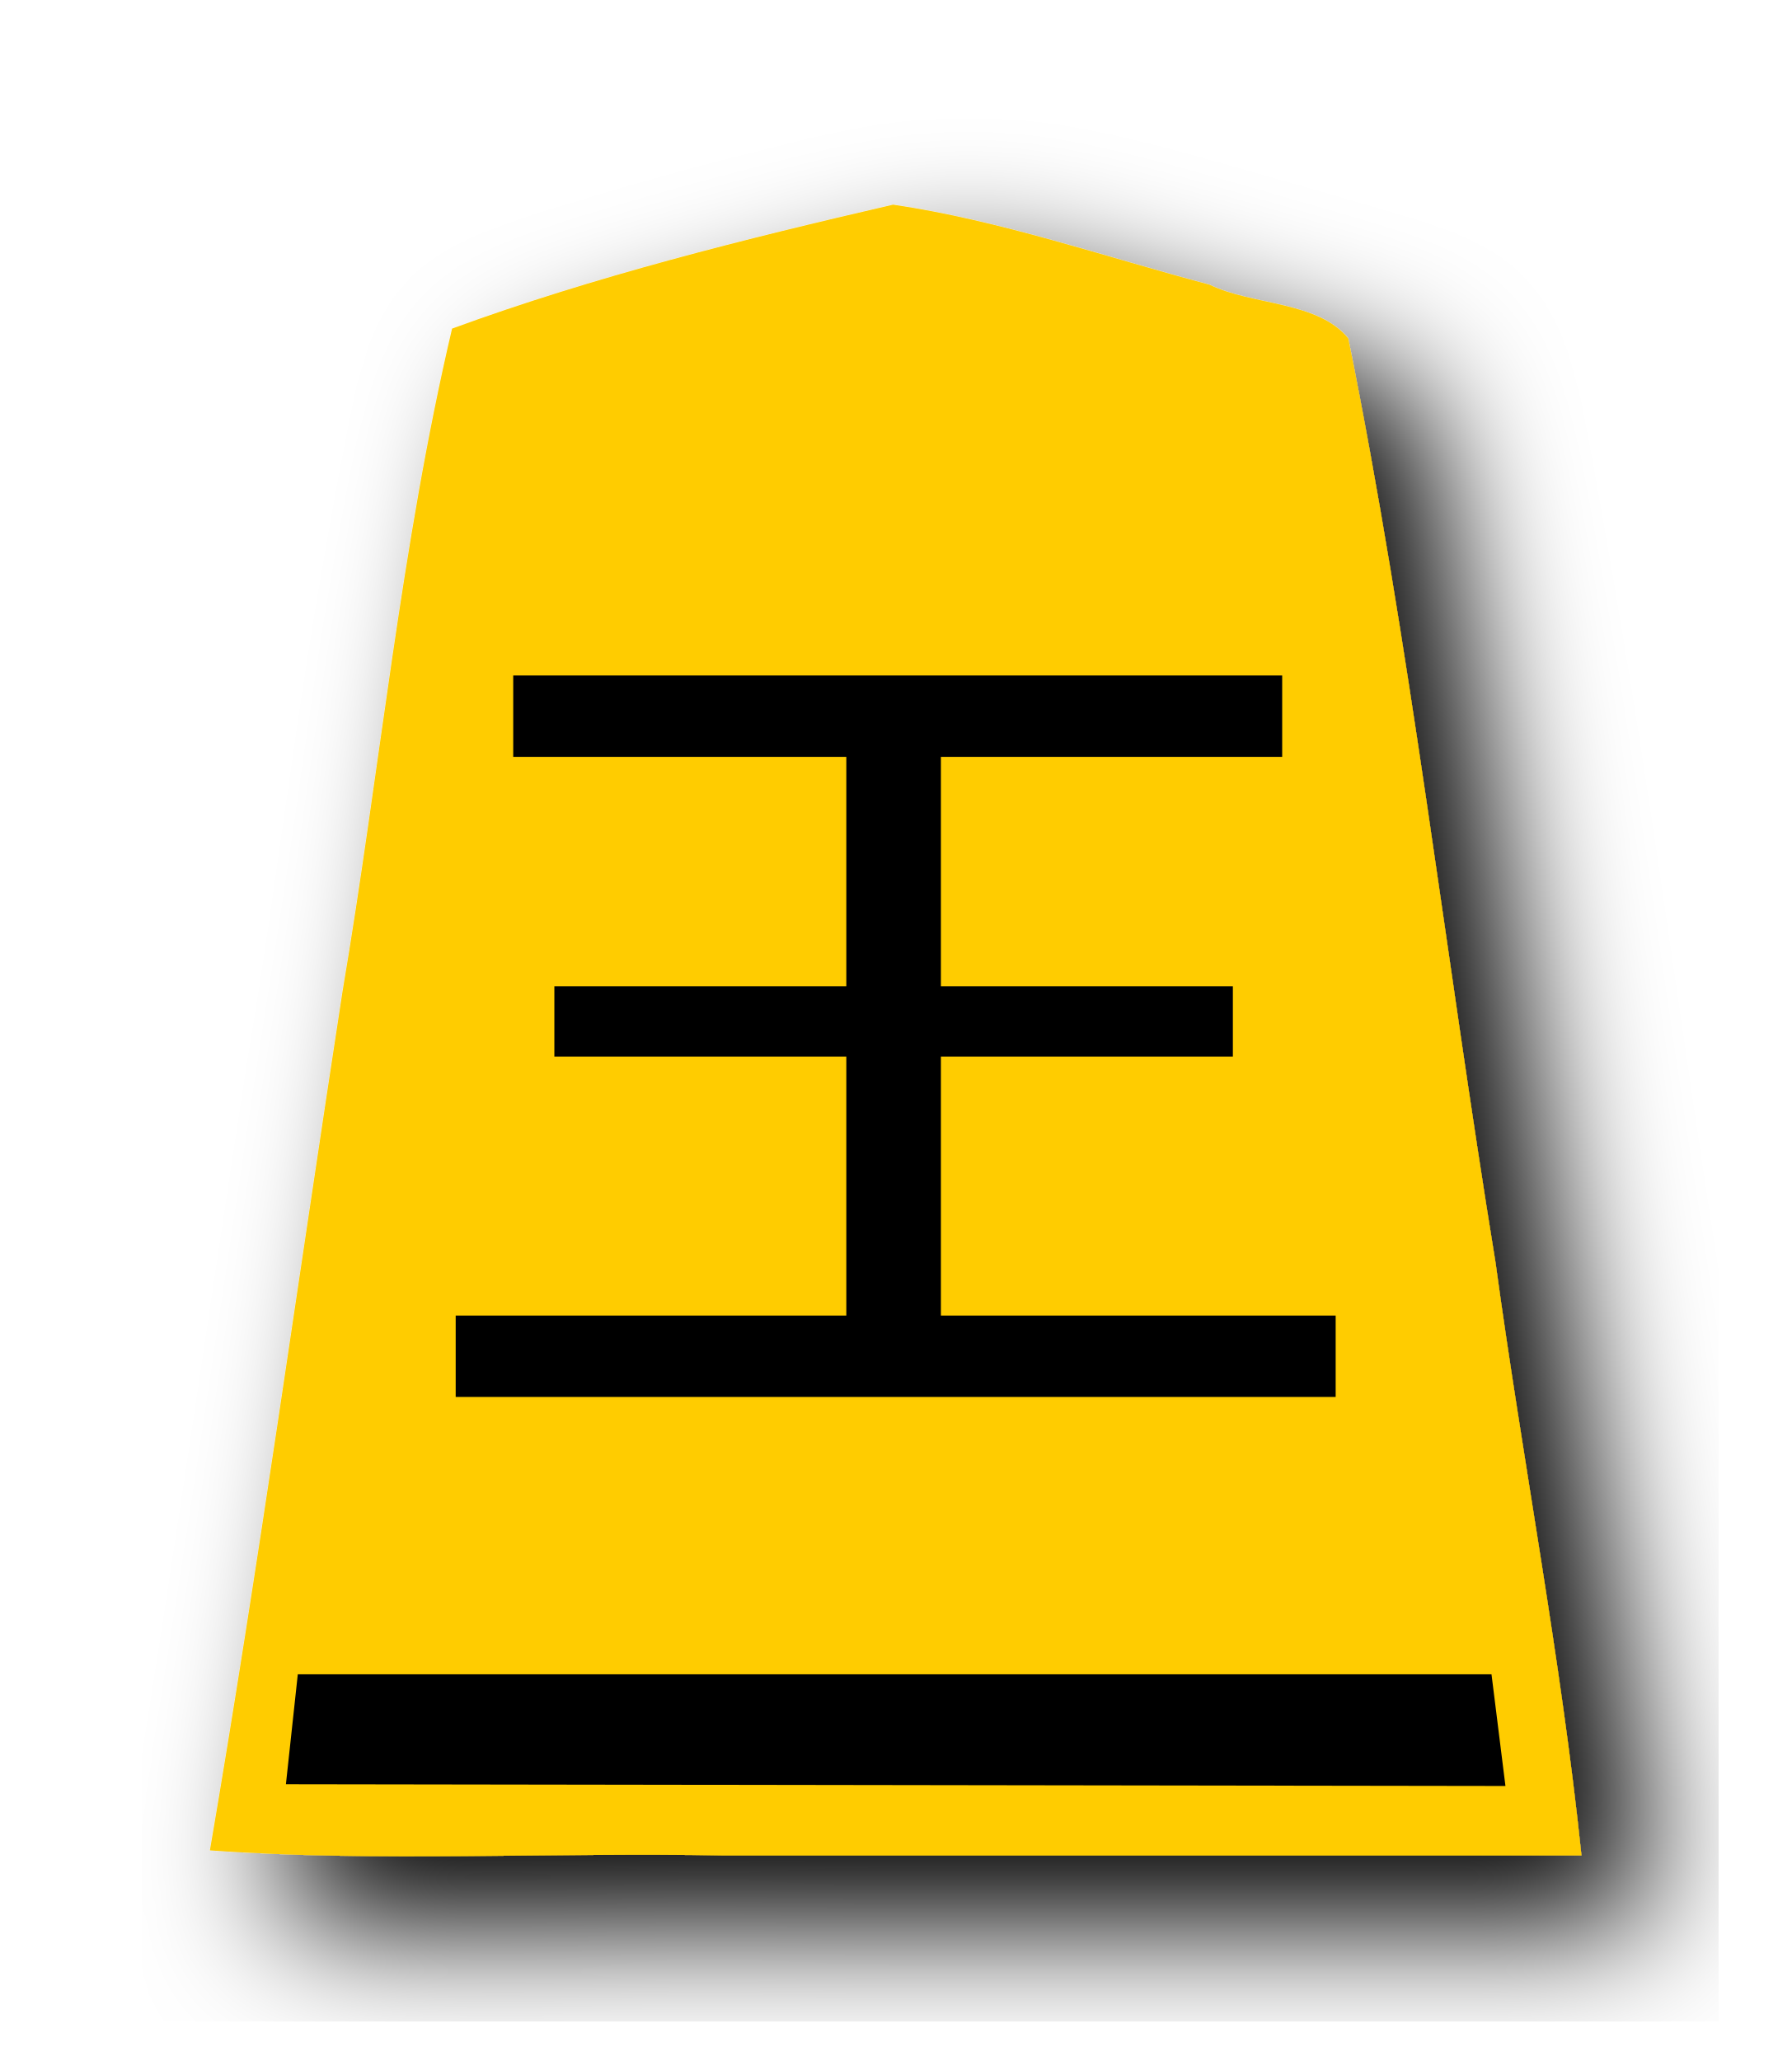
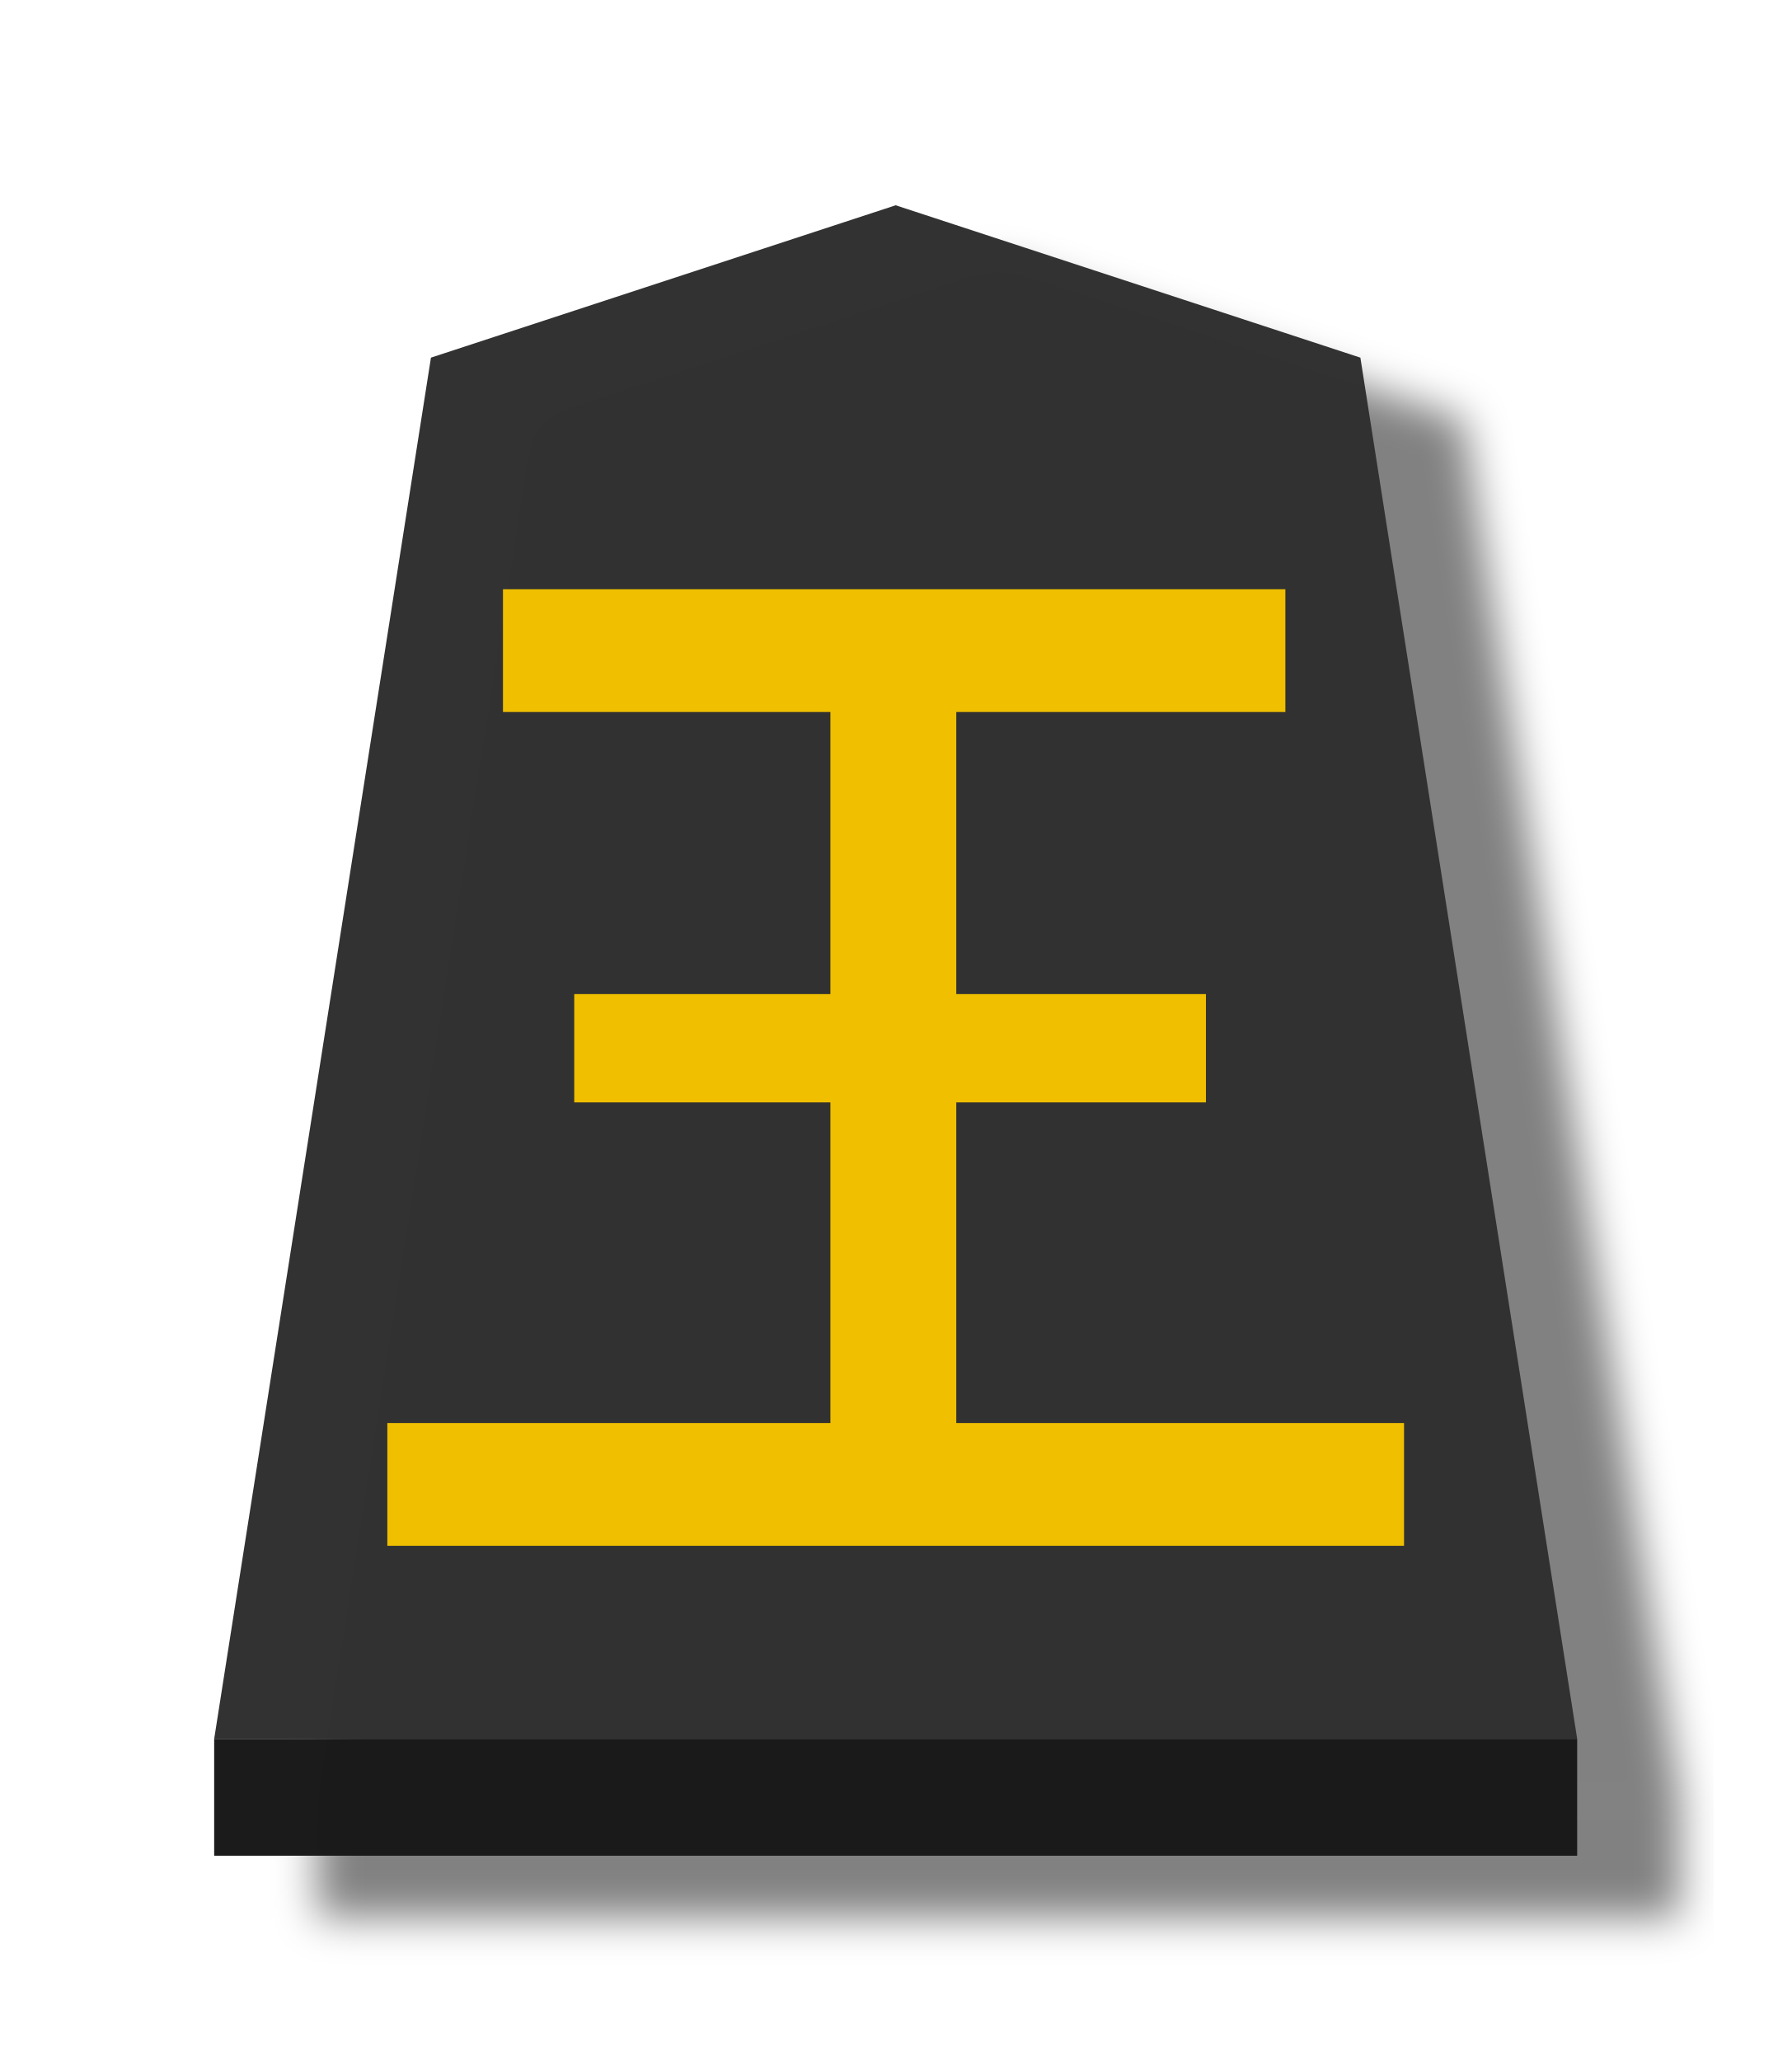
- <svg xmlns="http://www.w3.org/2000/svg" width="52.157" height="60" version="1.1" id="svg1717">
+ <svg xmlns="http://www.w3.org/2000/svg" id="svg1717" version="1.1" height="60" width="52.157">
  <defs id="defs1721">
-     <filter style="color-interpolation-filters:sRGB" id="filter1552">
-       <feFlood flood-opacity="0.498" flood-color="rgb(0,0,0)" result="flood" id="feFlood1542" />
-       <feComposite in="flood" in2="SourceGraphic" operator="in" result="composite1" id="feComposite1544" />
-       <feGaussianBlur in="composite1" stdDeviation="2.5" result="blur" id="feGaussianBlur1546" />
-       <feOffset dx="4.57967e-15" dy="4.41314e-15" result="offset" id="feOffset1548" />
-       <feComposite in="SourceGraphic" in2="offset" operator="over" result="composite2" id="feComposite1550" />
+     <filter id="filter1552" style="color-interpolation-filters:sRGB">
+       <feFlood id="feFlood1542" result="flood" flood-color="rgb(0,0,0)" flood-opacity="0.498" />
+       <feComposite id="feComposite1544" result="composite1" operator="in" in2="SourceGraphic" in="flood" />
+       <feGaussianBlur id="feGaussianBlur1546" result="blur" stdDeviation="2.5" in="composite1" />
+       <feOffset id="feOffset1548" result="offset" dy="4.41314e-15" dx="4.57967e-15" />
+       <feComposite id="feComposite1550" result="composite2" operator="over" in2="offset" in="SourceGraphic" />
+     </filter>
+     <filter id="filter1540" style="color-interpolation-filters:sRGB">
+       <feFlood id="feFlood1530" result="flood" flood-color="rgb(0,0,0)" flood-opacity="0.498" />
+       <feComposite id="feComposite1532" result="composite1" operator="in" in2="SourceGraphic" in="flood" />
+       <feGaussianBlur id="feGaussianBlur1534" result="blur" stdDeviation="2.5" in="composite1" />
+       <feOffset id="feOffset1536" result="offset" dy="4.41314e-15" dx="4.57967e-15" />
+       <feComposite id="feComposite1538" result="composite2" operator="over" in2="offset" in="SourceGraphic" />
    </filter>
    <filter id="drop-shadow-9">
-       <feGaussianBlur in="SourceAlpha" result="blur" stdDeviation="2" id="feGaussianBlur5056" />
-       <feOffset result="offsetBlur" dx="2" dy="2" id="feOffset5058" />
-       <feBlend in="SourceGraphic" in2="offsetBlur" mode="normal" id="feBlend5060" />
+       <feGaussianBlur id="feGaussianBlur5056" stdDeviation="2" result="blur" in="SourceAlpha" />
+       <feOffset id="feOffset5058" dy="2" dx="2" result="offsetBlur" />
+       <feBlend id="feBlend5060" mode="normal" in2="offsetBlur" in="SourceGraphic" />
+     </filter>
+     <filter id="drop-shadow-2">
+       <feGaussianBlur id="feGaussianBlur6807" stdDeviation="2" result="blur" in="SourceAlpha" />
+       <feOffset id="feOffset6809" dy="2" dx="2" result="offsetBlur" />
+       <feBlend id="feBlend6811" mode="normal" in2="offsetBlur" in="SourceGraphic" />
+     </filter>
+     <filter id="drop-shadow-2-8">
+       <feGaussianBlur id="feGaussianBlur6807-2" stdDeviation="2" result="blur" in="SourceAlpha" />
+       <feOffset id="feOffset6809-8" dy="2" dx="2" result="offsetBlur" />
+       <feBlend id="feBlend6811-0" mode="normal" in2="offsetBlur" in="SourceGraphic" />
+     </filter>
+     <filter id="drop-shadow-6">
+       <feGaussianBlur id="feGaussianBlur5056-9" stdDeviation="2" result="blur" in="SourceAlpha" />
+       <feOffset id="feOffset5058-0" dy="2" dx="2" result="offsetBlur" />
+       <feBlend id="feBlend5060-9" mode="normal" in2="offsetBlur" in="SourceGraphic" />
+     </filter>
+     <filter id="drop-shadow-27">
+       <feGaussianBlur id="feGaussianBlur5056-5" stdDeviation="2" result="blur" in="SourceAlpha" />
+       <feOffset id="feOffset5058-6" dy="2" dx="2" result="offsetBlur" />
+       <feBlend id="feBlend5060-96" mode="normal" in2="offsetBlur" in="SourceGraphic" />
+     </filter>
+     <filter id="drop-shadow-2-88">
+       <feGaussianBlur id="feGaussianBlur6807-1" stdDeviation="2" result="blur" in="SourceAlpha" />
+       <feOffset id="feOffset6809-5" dy="2" dx="2" result="offsetBlur" />
+       <feBlend id="feBlend6811-7" mode="normal" in2="offsetBlur" in="SourceGraphic" />
+     </filter>
+     <filter id="drop-shadow-2-6">
+       <feGaussianBlur id="feGaussianBlur6807-4" stdDeviation="2" result="blur" in="SourceAlpha" />
+       <feOffset id="feOffset6809-6" dy="2" dx="2" result="offsetBlur" />
+       <feBlend id="feBlend6811-8" mode="normal" in2="offsetBlur" in="SourceGraphic" />
+     </filter>
+     <filter id="drop-shadow-62">
+       <feGaussianBlur id="feGaussianBlur5056-7" stdDeviation="2" result="blur" in="SourceAlpha" />
+       <feOffset id="feOffset5058-9" dy="2" dx="2" result="offsetBlur" />
+       <feBlend id="feBlend5060-1" mode="normal" in2="offsetBlur" in="SourceGraphic" />
+     </filter>
+     <filter id="drop-shadow-1">
+       <feGaussianBlur id="feGaussianBlur5056-0" stdDeviation="2" result="blur" in="SourceAlpha" />
+       <feOffset id="feOffset5058-7" dy="2" dx="2" result="offsetBlur" />
+       <feBlend id="feBlend5060-4" mode="normal" in2="offsetBlur" in="SourceGraphic" />
+     </filter>
+     <filter id="drop-shadow-2-67">
+       <feGaussianBlur id="feGaussianBlur6807-7" stdDeviation="2" result="blur" in="SourceAlpha" />
+       <feOffset id="feOffset6809-4" dy="2" dx="2" result="offsetBlur" />
+       <feBlend id="feBlend6811-74" mode="normal" in2="offsetBlur" in="SourceGraphic" />
+     </filter>
+     <filter id="drop-shadow-2-86">
+       <feGaussianBlur id="feGaussianBlur6807-6" stdDeviation="2" result="blur" in="SourceAlpha" />
+       <feOffset id="feOffset6809-9" dy="2" dx="2" result="offsetBlur" />
+       <feBlend id="feBlend6811-1" mode="normal" in2="offsetBlur" in="SourceGraphic" />
+     </filter>
+     <filter id="drop-shadow-22">
+       <feGaussianBlur id="feGaussianBlur5056-0-5" stdDeviation="2" result="blur" in="SourceAlpha" />
+       <feOffset id="feOffset5058-0-0" dy="2" dx="2" result="offsetBlur" />
+       <feBlend id="feBlend5060-0" mode="normal" in2="offsetBlur" in="SourceGraphic" />
+     </filter>
+     <filter id="drop-shadow-2-8-6">
+       <feGaussianBlur id="feGaussianBlur6807-40" stdDeviation="2" result="blur" in="SourceAlpha" />
+       <feOffset id="feOffset6809-4-3" dy="2" dx="2" result="offsetBlur" />
+       <feBlend id="feBlend6811-3" mode="normal" in2="offsetBlur" in="SourceGraphic" />
    </filter>
    <filter id="drop-shadow-5">
-       <feGaussianBlur in="SourceAlpha" result="blur" stdDeviation="2" id="feGaussianBlur5056-3" />
-       <feOffset result="offsetBlur" dx="2" dy="2" id="feOffset5058-8" />
-       <feBlend in="SourceGraphic" in2="offsetBlur" mode="normal" id="feBlend5060-7" />
+       <feGaussianBlur id="feGaussianBlur5056-6" stdDeviation="2" result="blur" in="SourceAlpha" />
+       <feOffset id="feOffset5058-2" dy="2" dx="2" result="offsetBlur" />
+       <feBlend id="feBlend5060-8" mode="normal" in2="offsetBlur" in="SourceGraphic" />
+     </filter>
+     <filter id="drop-shadow-5-9">
+       <feGaussianBlur id="feGaussianBlur5056-6-0" stdDeviation="2" result="blur" in="SourceAlpha" />
+       <feOffset id="feOffset5058-2-0" dy="2" dx="2" result="offsetBlur" />
+       <feBlend id="feBlend5060-8-3" mode="normal" in2="offsetBlur" in="SourceGraphic" />
+     </filter>
+     <filter id="drop-shadow-2-84">
+       <feGaussianBlur id="feGaussianBlur6807-9" stdDeviation="2" result="blur" in="SourceAlpha" />
+       <feOffset id="feOffset6809-5-9" dy="2" dx="2" result="offsetBlur" />
+       <feBlend id="feBlend6811-1-9" mode="normal" in2="offsetBlur" in="SourceGraphic" />
+     </filter>
+     <filter id="drop-shadow-2-84-4">
+       <feGaussianBlur id="feGaussianBlur6807-9-5" stdDeviation="2" result="blur" in="SourceAlpha" />
+       <feOffset id="feOffset6809-5-7" dy="2" dx="2" result="offsetBlur" />
+       <feBlend id="feBlend6811-1-1" mode="normal" in2="offsetBlur" in="SourceGraphic" />
+     </filter>
+     <filter id="drop-shadow-5-1">
+       <feGaussianBlur id="feGaussianBlur5056-6-9" stdDeviation="2" result="blur" in="SourceAlpha" />
+       <feOffset id="feOffset5058-2-6" dy="2" dx="2" result="offsetBlur" />
+       <feBlend id="feBlend5060-8-9" mode="normal" in2="offsetBlur" in="SourceGraphic" />
+     </filter>
+     <filter id="drop-shadow-5-1-3">
+       <feGaussianBlur id="feGaussianBlur5056-6-9-6" stdDeviation="2" result="blur" in="SourceAlpha" />
+       <feOffset id="feOffset5058-2-6-1" dy="2" dx="2" result="offsetBlur" />
+       <feBlend id="feBlend5060-8-9-7" mode="normal" in2="offsetBlur" in="SourceGraphic" />
+     </filter>
+     <filter id="drop-shadow-2-84-1">
+       <feGaussianBlur id="feGaussianBlur6807-9-0" stdDeviation="2" result="blur" in="SourceAlpha" />
+       <feOffset id="feOffset6809-5-3" dy="2" dx="2" result="offsetBlur" />
+       <feBlend id="feBlend6811-1-0" mode="normal" in2="offsetBlur" in="SourceGraphic" />
+     </filter>
+     <filter id="drop-shadow-2-84-1-0">
+       <feGaussianBlur id="feGaussianBlur6807-9-0-0" stdDeviation="2" result="blur" in="SourceAlpha" />
+       <feOffset id="feOffset6809-5-3-6" dy="2" dx="2" result="offsetBlur" />
+       <feBlend id="feBlend6811-1-0-3" mode="normal" in2="offsetBlur" in="SourceGraphic" />
+     </filter>
+     <filter id="drop-shadow-5-1-2">
+       <feGaussianBlur id="feGaussianBlur5056-6-9-8" stdDeviation="2" result="blur" in="SourceAlpha" />
+       <feOffset id="feOffset5058-2-6-5" dy="2" dx="2" result="offsetBlur" />
+       <feBlend id="feBlend5060-8-9-1" mode="normal" in2="offsetBlur" in="SourceGraphic" />
+     </filter>
+     <filter id="drop-shadow-5-1-2-8">
+       <feGaussianBlur id="feGaussianBlur5056-6-9-8-3" stdDeviation="2" result="blur" in="SourceAlpha" />
+       <feOffset id="feOffset5058-2-6-5-7" dy="2" dx="2" result="offsetBlur" />
+       <feBlend id="feBlend5060-8-9-1-4" mode="normal" in2="offsetBlur" in="SourceGraphic" />
+     </filter>
+     <filter id="drop-shadow-2-84-1-0-0">
+       <feGaussianBlur id="feGaussianBlur6807-9-0-9" stdDeviation="2" result="blur" in="SourceAlpha" />
+       <feOffset id="feOffset6809-5-3-1" dy="2" dx="2" result="offsetBlur" />
+       <feBlend id="feBlend6811-1-0-0" mode="normal" in2="offsetBlur" in="SourceGraphic" />
+     </filter>
+     <filter id="drop-shadow-2-84-1-0-1">
+       <feGaussianBlur id="feGaussianBlur6807-9-0-9-0" stdDeviation="2" result="blur" in="SourceAlpha" />
+       <feOffset id="feOffset6809-5-3-1-2" dy="2" dx="2" result="offsetBlur" />
+       <feBlend id="feBlend6811-1-0-0-7" mode="normal" in2="offsetBlur" in="SourceGraphic" />
+     </filter>
+     <filter id="drop-shadow-5-1-1">
+       <feGaussianBlur id="feGaussianBlur5056-6-9-88" stdDeviation="2" result="blur" in="SourceAlpha" />
+       <feOffset id="feOffset5058-2-6-1-6" dy="2" dx="2" result="offsetBlur" />
+       <feBlend id="feBlend5060-8-9-5" mode="normal" in2="offsetBlur" in="SourceGraphic" />
+     </filter>
+     <filter id="drop-shadow-2-84-1-4">
+       <feGaussianBlur id="feGaussianBlur6807-9-0-2" stdDeviation="2" result="blur" in="SourceAlpha" />
+       <feOffset id="feOffset6809-5-3-5" dy="2" dx="2" result="offsetBlur" />
+       <feBlend id="feBlend6811-1-0-4" mode="normal" in2="offsetBlur" in="SourceGraphic" />
+     </filter>
+     <filter id="filter4363" style="color-interpolation-filters:sRGB">
+       <feFlood id="feFlood4353" result="flood" flood-color="rgb(0,0,0)" flood-opacity="0.498" />
+       <feComposite id="feComposite4355" result="composite1" operator="in" in2="SourceGraphic" in="flood" />
+       <feGaussianBlur id="feGaussianBlur4357" result="blur" stdDeviation="1" in="composite1" />
+       <feOffset id="feOffset4359" result="offset" dy="3" dx="5" />
+       <feComposite id="feComposite4361" result="composite2" operator="over" in2="offset" in="SourceGraphic" />
+     </filter>
+     <filter id="filter4195" style="color-interpolation-filters:sRGB">
+       <feFlood id="feFlood4185" result="flood" flood-color="rgb(0,0,0)" flood-opacity="0.498" />
+       <feComposite id="feComposite4187" result="composite1" operator="in" in2="SourceGraphic" in="flood" />
+       <feGaussianBlur id="feGaussianBlur4189" result="blur" stdDeviation="1" in="composite1" />
+       <feOffset id="feOffset4191" result="offset" dy="3" dx="5" />
+       <feComposite id="feComposite4193" result="composite2" operator="over" in2="offset" in="SourceGraphic" />
    </filter>
  </defs>
  <filter id="drop-shadow">
-     <feGaussianBlur in="SourceAlpha" result="blur" stdDeviation="2" id="feGaussianBlur1692" />
-     <feOffset result="offsetBlur" dx="2" dy="2" id="feOffset1694" />
-     <feBlend in="SourceGraphic" in2="offsetBlur" mode="normal" id="feBlend1696" />
+     <feGaussianBlur id="feGaussianBlur1692" stdDeviation="2" result="blur" in="SourceAlpha" />
+     <feOffset id="feOffset1694" dy="2" dx="2" result="offsetBlur" />
+     <feBlend id="feBlend1696" mode="normal" in2="offsetBlur" in="SourceGraphic" />
  </filter>
-   <g transform="translate(-16.21439,-80.64637)" style="display:inline" id="g9468">
-     <g style="display:inline;fill:#ffcc00;fill-opacity:1;filter:url(#drop-shadow-5)" id="g5740" transform="translate(53.17489,80.36769)">
-       <path style="fill:#ffcc00;fill-opacity:1" id="path5738" d="m -10.96,6.237 c -4.319,1 -8.69,2.088 -12.838,3.608 -1.492,6.331 -2.103,12.88 -3.191,19.305 -1.285,8.332 -2.439,16.689 -3.86,24.997 4.847,0.346 10,0.05 14.963,0.148 H 9.085 c -0.585,-5.657 -1.718,-11.523 -2.502,-17.26 -1.462,-8.96 -2.486,-18.012 -4.288,-26.903 -0.885,-1.093 -2.799,-0.957 -4.037,-1.564 -3.053,-0.81 -6.099,-1.875 -9.218,-2.332 z" />
-     </g>
-     <g id="g9457">
-       <g id="g9451" style="fill:#000000;fill-opacity:1">
-         <g aria-label="王" transform="scale(1.054293,0.9485034)" style="font-style:normal;font-variant:normal;font-weight:normal;font-stretch:normal;font-size:29.072px;line-height:1.25;font-family:PMingLiU;-inkscape-font-specification:PMingLiU;letter-spacing:0px;word-spacing:0px;display:inline;fill:#000000;fill-opacity:1;stroke:none;stroke-width:4.345;stroke-miterlimit:4;stroke-dasharray:none" id="text4810-0">
-           <path d="m 41.364,108.255 v 7.041 h 8.063 v 2.158 h -8.063 v 7.949 h 10.902 v 2.498 H 27.964 v -2.498 h 10.788 v -7.949 h -8.063 v -2.158 h 8.063 v -7.041 h -9.199 v -2.498 h 21.236 v 2.498 z" style="font-style:normal;font-variant:normal;font-weight:normal;font-stretch:normal;font-family:MingLiU_HKSCS-ExtB;-inkscape-font-specification:MingLiU_HKSCS-ExtB;fill:#000000;stroke-width:4.345;stroke-miterlimit:4;stroke-dasharray:none;fill-opacity:1" id="path4011" />
+   <g id="g4312" style="opacity:1" transform="translate(2.881651,-48.74091)">
+     <g transform="matrix(0.6,0,0,0.6,-0.2456695,-1.635138)" id="g4070" style="filter:url(#filter4195)">
+       <g style="opacity:1" transform="matrix(1.05,0,0,1.05,-3.226846,-10.4698)" id="g1884">
+         <g id="g1883" transform="matrix(1.051474,0,0,0.9741679,-0.4523082,4.444429)" style="stroke-width:0.988">
+           <g style="fill:#75581b;fill-opacity:1;stroke-width:0.988" id="g55026" transform="matrix(1.55,0,0,1.55,57.57867,87.89309)" />
+           <g id="g1874" style="stroke-width:0.988">
+             <g id="g1867" style="stroke-width:0.988">
+               <g transform="matrix(1.55,0,0,1.55,56.60341,86.08186)" id="g5765-1" style="fill:#ffd5e5;fill-opacity:1;stroke-width:0.988">
+                 <path d="M -11.524,7.362 -24.702,12.025 -30.849,54.296 7.802,54.296 1.654,12.025 Z" id="path5763-5" style="fill:#313131;fill-opacity:0.992;stroke-width:0.988" />
+               </g>
+             </g>
+           </g>
+         </g>
+         <g aria-label="王" style="font-style:normal;font-variant:normal;font-weight:normal;font-stretch:normal;font-size:26.667px;line-height:1.25;font-family:KaiTi;-inkscape-font-specification:KaiTi;letter-spacing:0px;word-spacing:0px;fill:#000000;fill-opacity:1;stroke:none;stroke-width:1;stroke-miterlimit:4;stroke-dasharray:none" id="text5169-4" transform="matrix(1.605954,0,0,1.605954,-2.627492,77.21822)">
+           <g id="g1888" />
        </g>
      </g>
-       <path id="path4858-5" d="m 24.885,129.389 34.756,-0.001 0.406,3.252 -35.508,-0.051 z" style="display:inline;opacity:1;fill:#000000;fill-opacity:1;stroke:none;stroke-width:0.445;stroke-linecap:butt;stroke-linejoin:miter;stroke-miterlimit:4;stroke-dasharray:none;stroke-opacity:1;paint-order:normal" />
+       <path id="path1890-5-6-2" d="M 6,168.331 V 174 l 66.142,-5e-5 v -5.669 z" style="opacity:1;fill:#1a1a1a;fill-opacity:0.992;stroke:none;stroke-width:0.3;stroke-linecap:butt;stroke-linejoin:miter;stroke-miterlimit:4;stroke-dasharray:none;stroke-opacity:1" />
+     </g>
+     <g aria-label="王" transform="matrix(1.195825,0,0,1.075834,-24.77359,23.58958)" style="font-style:normal;font-variant:normal;font-weight:normal;font-stretch:normal;font-size:29.072px;line-height:1.25;font-family:PMingLiU;-inkscape-font-specification:PMingLiU;letter-spacing:0px;word-spacing:0px;display:inline;fill:#efbf00;fill-opacity:1;stroke:#efbf00;stroke-width:0.423;stroke-miterlimit:4;stroke-dasharray:none;stroke-opacity:1" id="text2298-4-4">
+       <path d="m 41.364,42.419 v 8.086 h 6.079 v 2.478 h -6.079 v 9.129 h 10.902 v 2.869 H 27.964 v -2.869 h 10.788 v -9.129 h -6.237 v -2.478 h 6.237 V 42.419 H 30.78 v -2.869 h 18.597 v 2.869 z" style="font-style:normal;font-variant:normal;font-weight:normal;font-stretch:normal;font-family:MingLiU_HKSCS-ExtB;-inkscape-font-specification:MingLiU_HKSCS-ExtB;fill:#efbf00;fill-opacity:1;stroke:#efbf00;stroke-width:0.453;stroke-miterlimit:4;stroke-dasharray:none;stroke-opacity:1" id="path4617-5" />
    </g>
  </g>
</svg>
